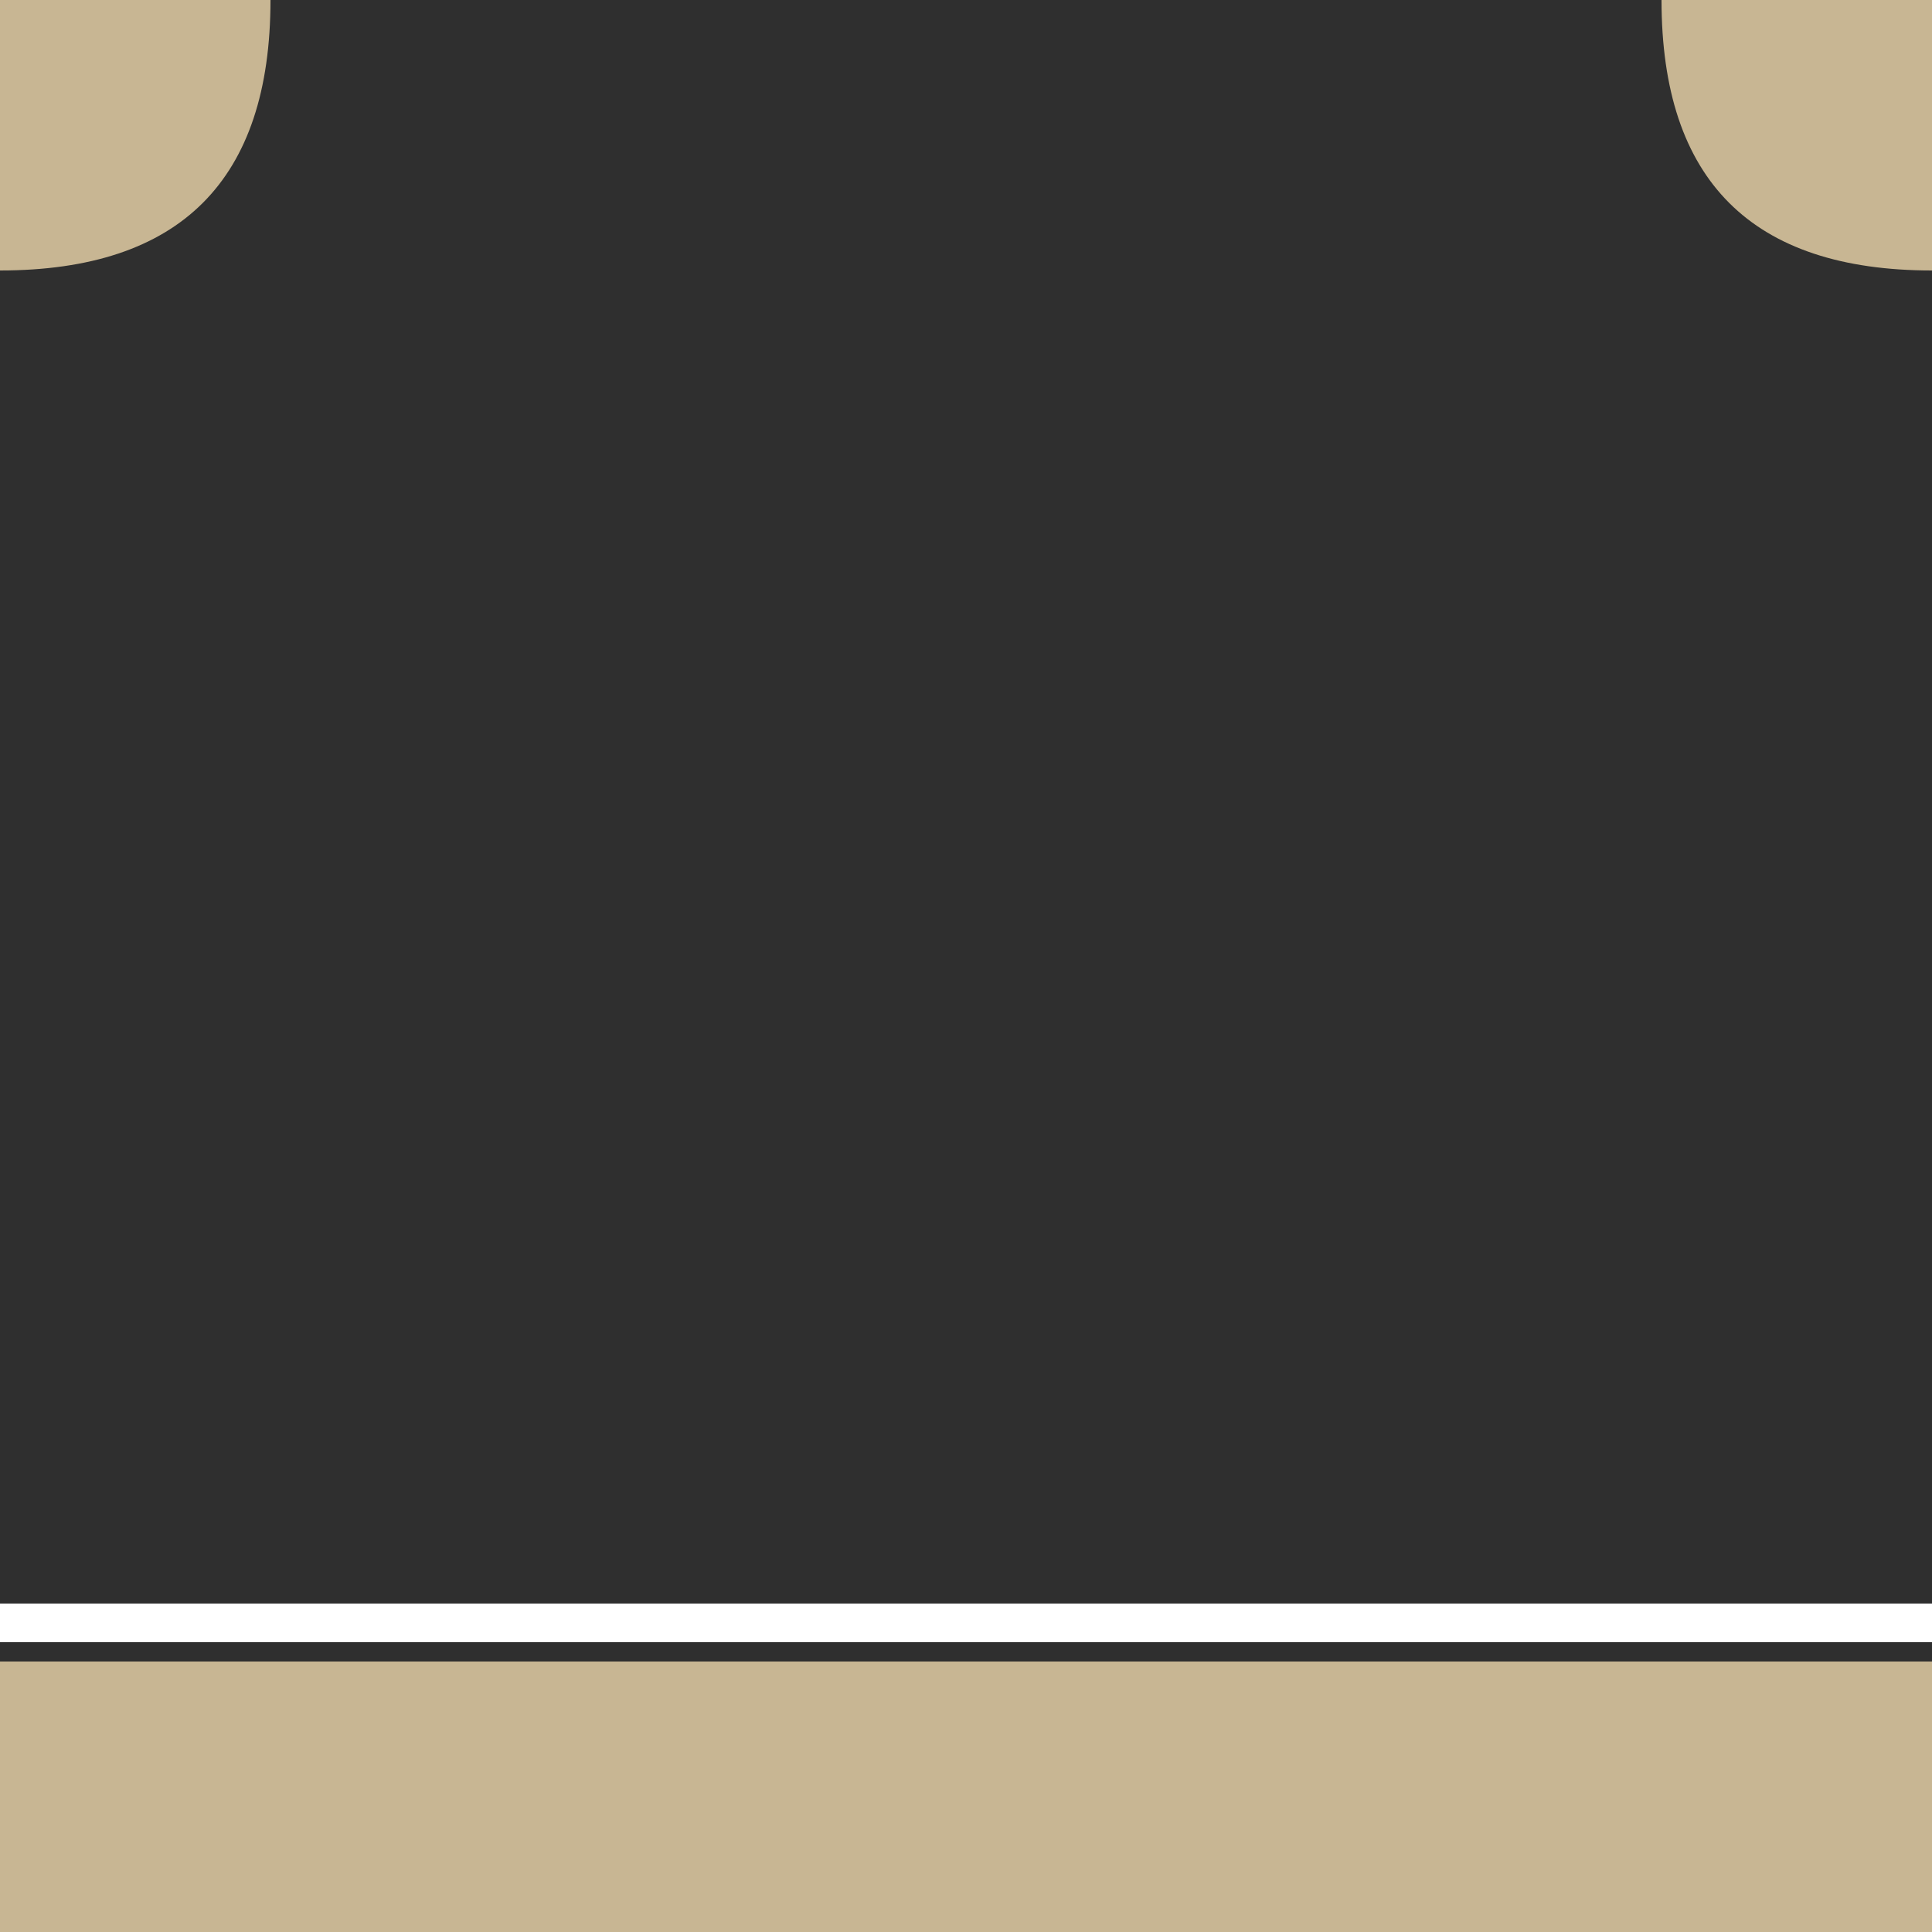
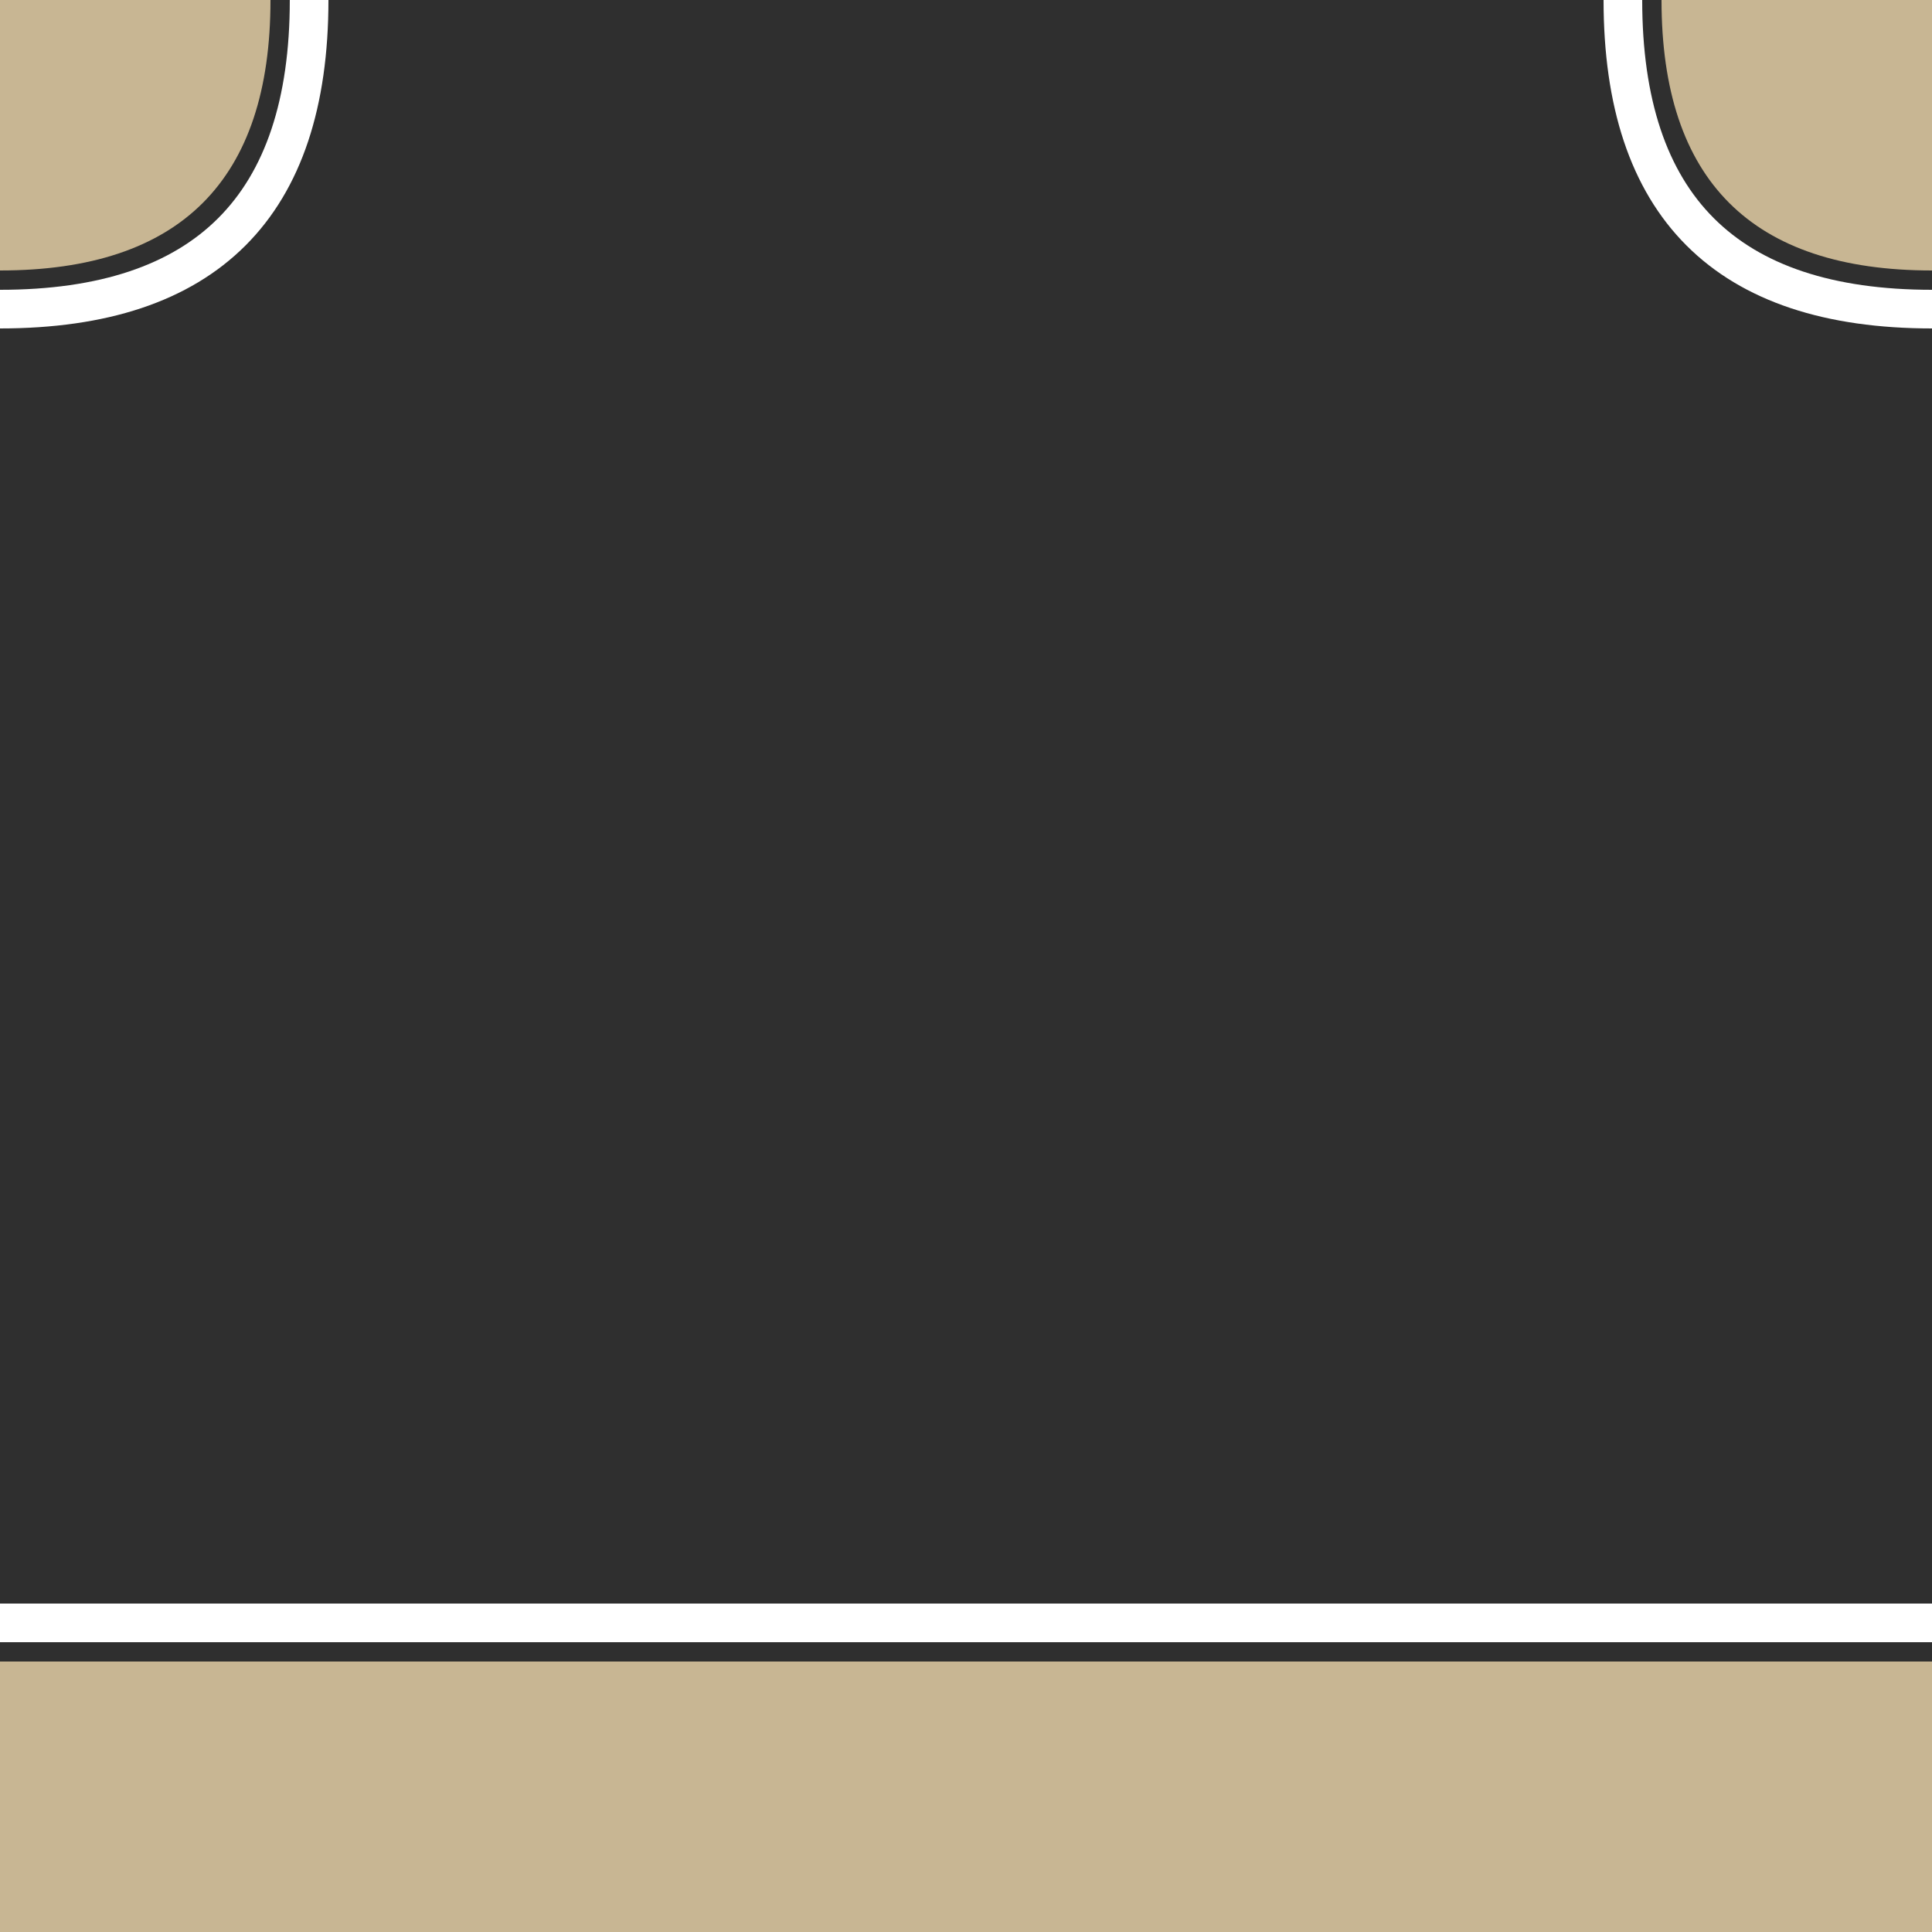
<svg xmlns="http://www.w3.org/2000/svg" width="500mm" height="500mm" viewBox="0 0 500 500">
  <rect x="0" y="0" width="500" height="500" fill="#c8b693" />
  <path d="M70,0      Q70,70 0, 70     L0, 430     L500, 430     L500, 70     Q430, 70 430, 0" fill="#2f2f2f" />
  <line x1="0" y1="420" x2="500" y2="420" stroke="white" stroke-width="10" />
+   <path d="M80 0 Q80 80, 0 80" stroke="white" fill="none" stroke-width="10" />
+   <path d="M420 0 Q420 80, 500 80" stroke="white" fill="none" stroke-width="10" />
</svg>
